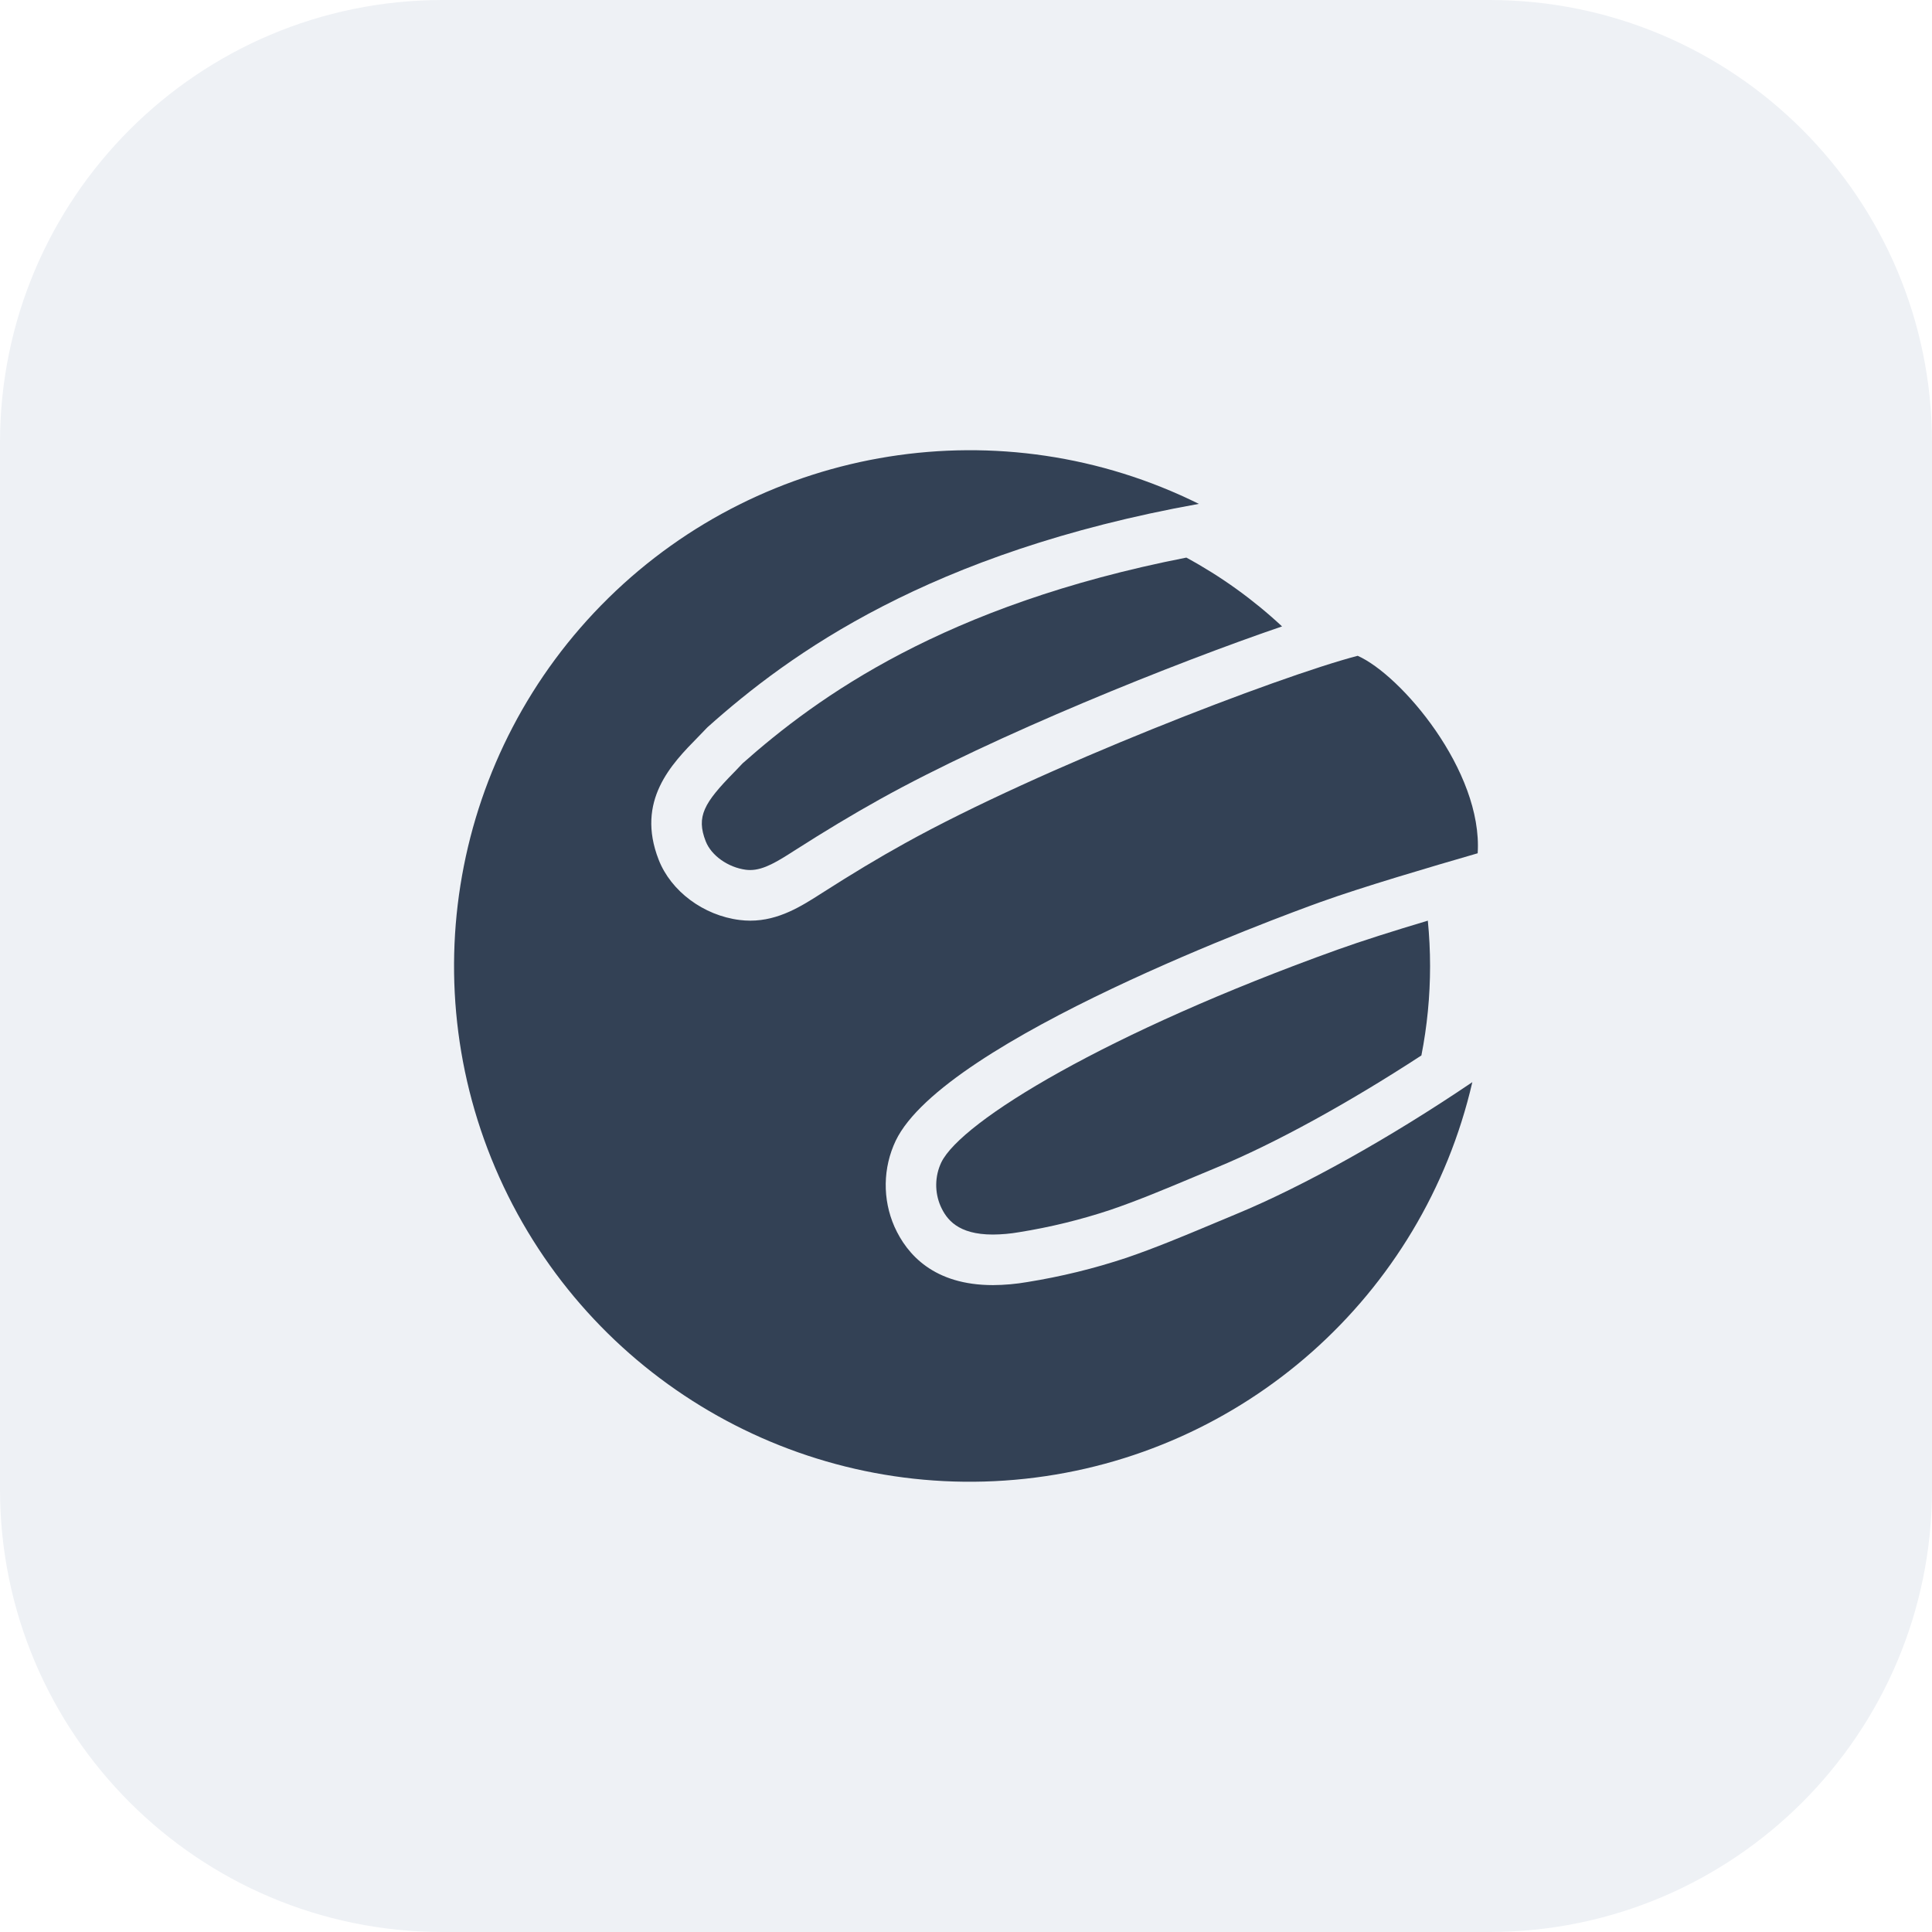
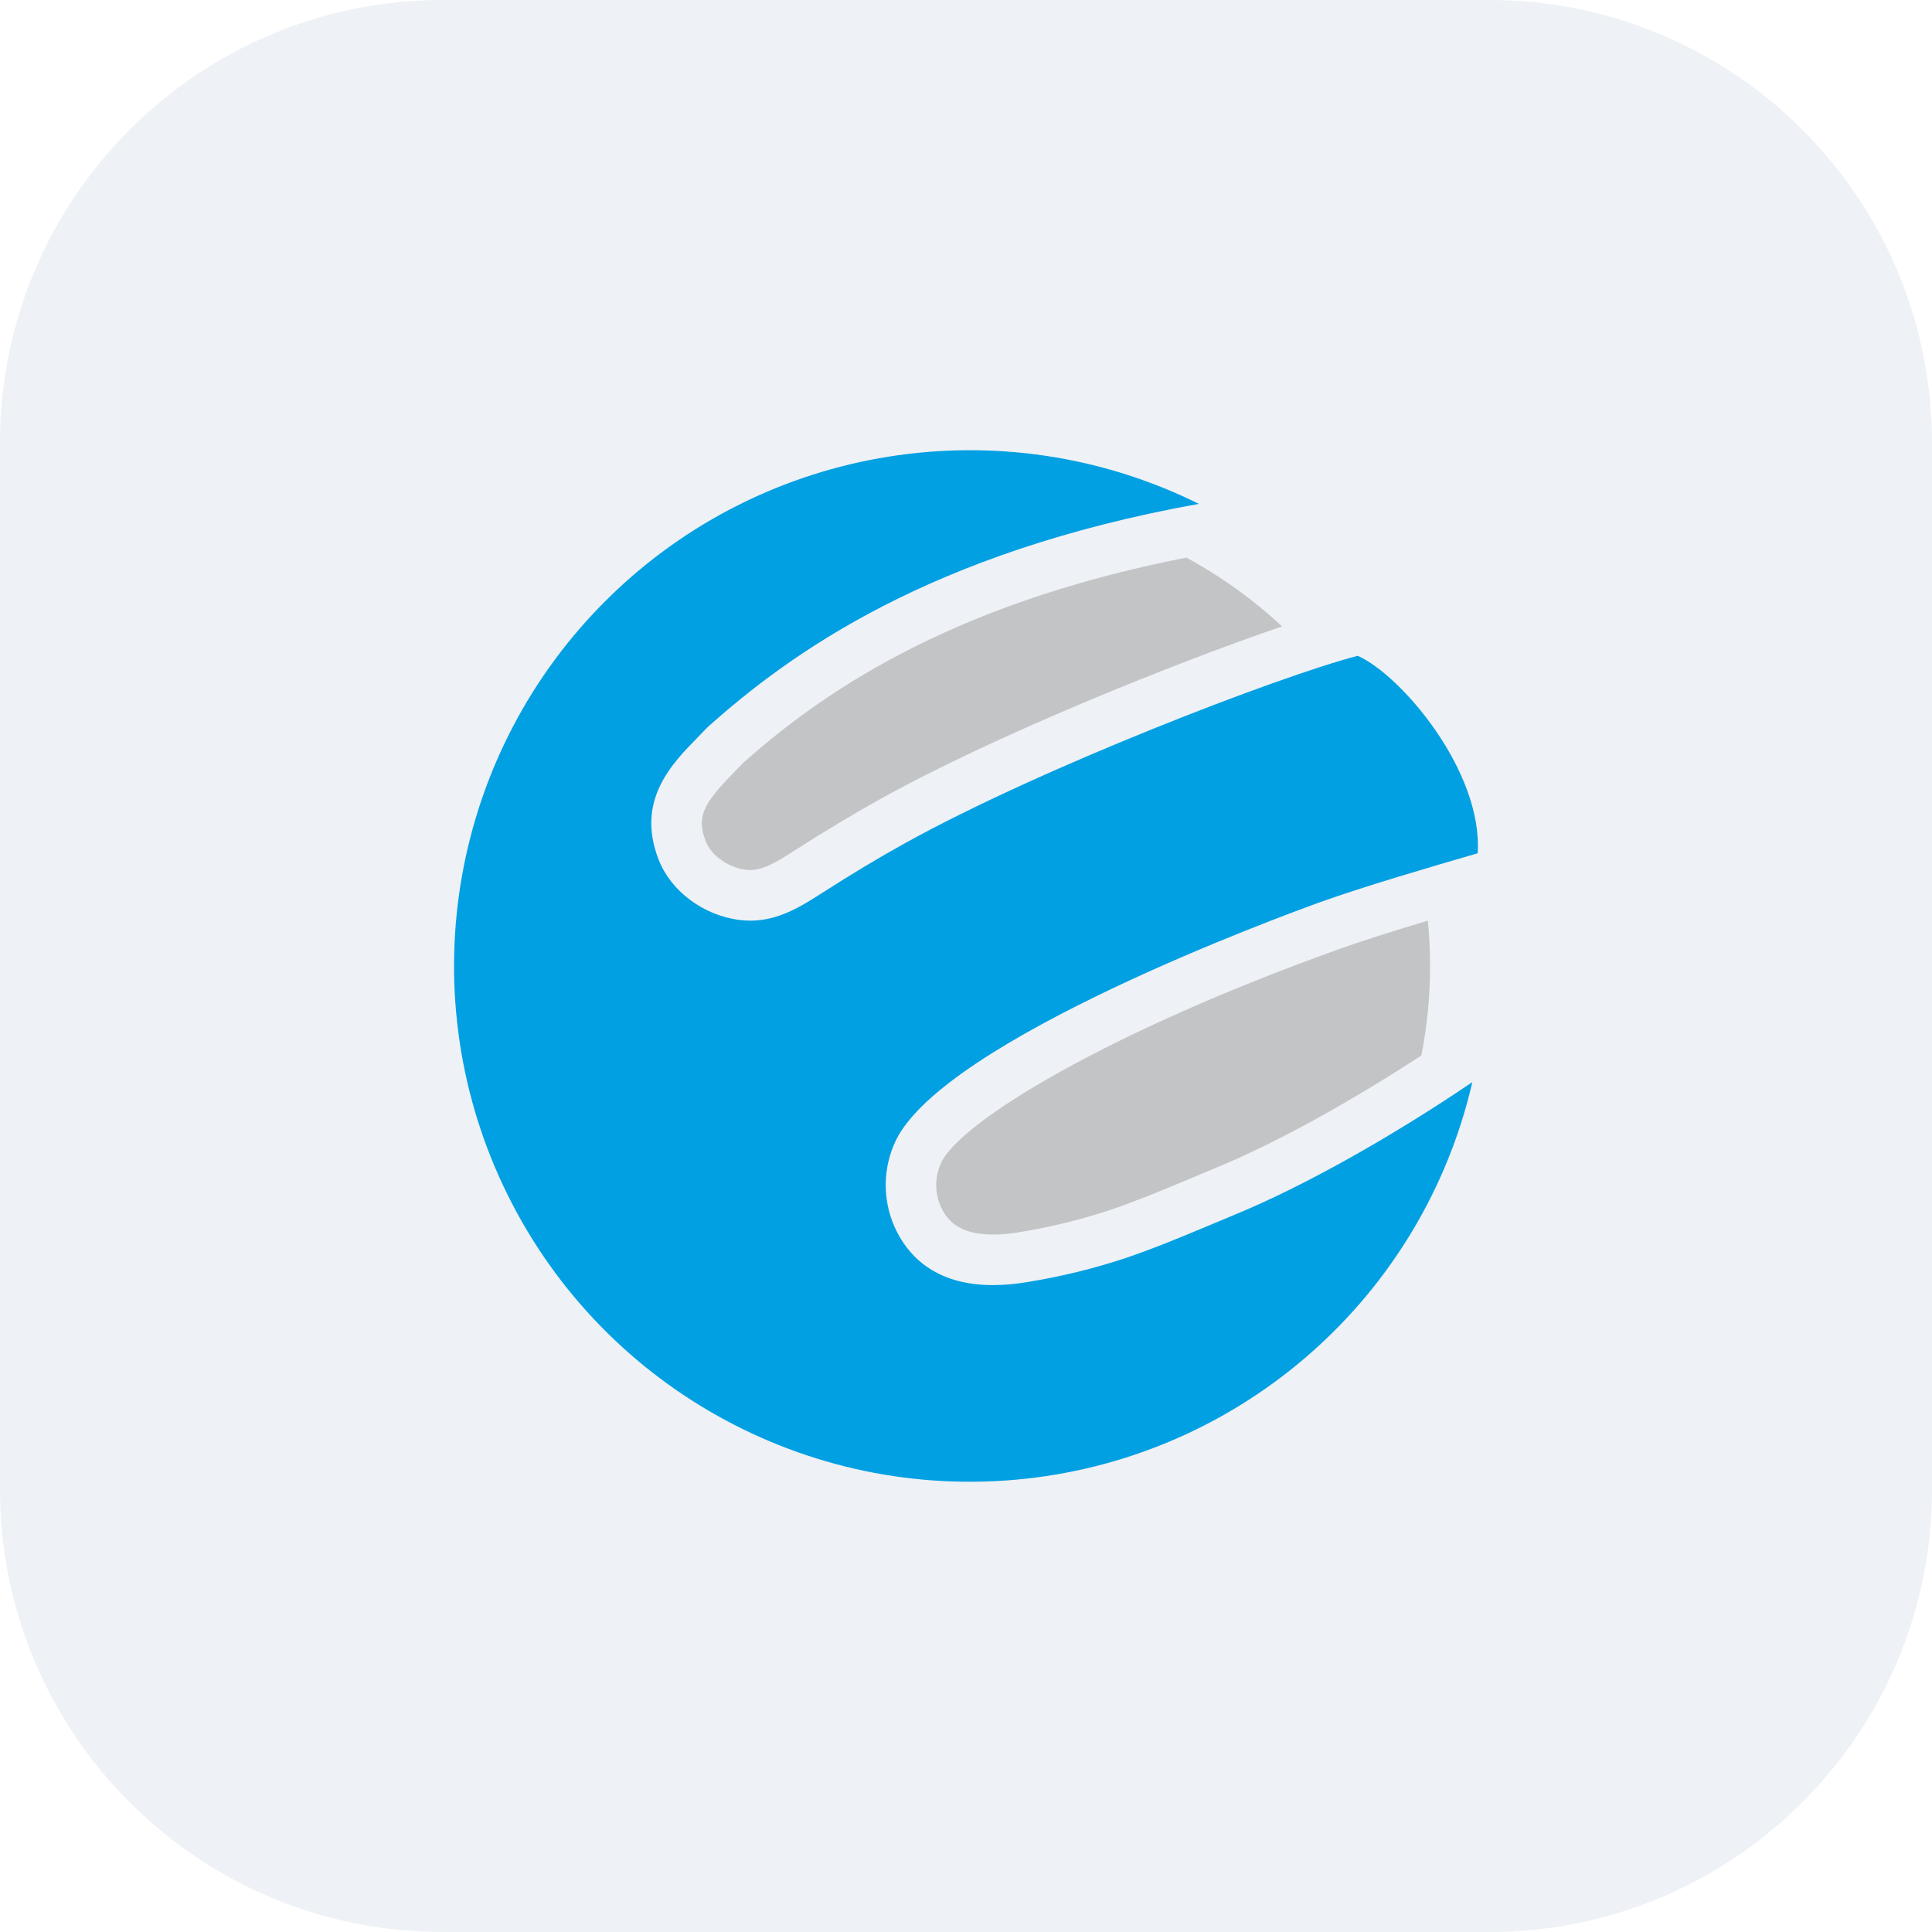
<svg xmlns="http://www.w3.org/2000/svg" viewBox="0 0 96 96" width="96" height="96" role="img">
  <rect width="96" height="96" rx="22" fill="#eef1f5" />
-   <g fill="#334155" transform="translate(22.19,22.00) scale(0.18583) translate(2.05,2.03)">
-     <path d="M54.74,100.78l0-.29c0,.1,0,.19,0,.29Z" />
-     <path d="M208.94,204.28l-6.27,2.62c-7.44,3.12-15.13,6.34-22.91,9a168.66,168.66,0,0,1-26.51,6.49,55.72,55.72,0,0,1-9.19.82c-15.76,0-23-8.14-26.35-15.62a27.66,27.66,0,0,1,.34-23c13-27,103.31-60.11,113.56-63.8,11.25-4.05,29.32-9.36,42.05-13.05,1.4-22-20.55-47.72-32.09-52.8-21,5.46-85,30.08-121.15,50.17-7,3.87-14.19,8.21-22.12,13.28-5.43,3.48-11.51,7.37-19.15,7.37a22.89,22.89,0,0,1-2.83-.18c-9.67-1.2-18.37-7.68-21.66-16.12-6.17-15.8,3.48-25.62,10.53-32.8.84-.86,1.66-1.7,2.42-2.51l.19-.18C89.62,54.48,126.9,27.3,199.1,14.31a137.91,137.91,0,1,0,73.13,154.63C250.2,183.85,227.08,196.79,208.94,204.28Z" />
-     <path d="M130.22,190.43a14.17,14.17,0,0,0-.18,11.65c1.58,3.54,4.61,7.61,14,7.61a42.49,42.49,0,0,0,7-.63,155.33,155.33,0,0,0,24.37-5.95c7.37-2.51,14.83-5.64,22.06-8.67l.43-.18,5.89-2.46c15.61-6.44,35.29-17.26,54.82-30a124.25,124.25,0,0,0,2.32-23.87c0-4.11-.21-8.17-.6-12.17-9,2.69-17.75,5.45-24.14,7.75C174.49,155.67,135.54,179.39,130.22,190.43Z" />
-     <path d="M75.06,85.85l-.24.24c-8.06,8.21-10.16,11.83-7.58,18.44,1.49,3.83,6,7,10.74,7.62a9.41,9.41,0,0,0,1.17.07c3.69,0,7.48-2.42,11.88-5.24,8.18-5.23,15.65-9.71,22.82-13.7,30.53-17,78.85-36.42,107.5-46.2a124.66,124.66,0,0,0-25.59-18.4c-64.85,12.7-98.67,37.3-118.64,55Z" />
+   <defs>
+     <style>.erp-a{fill:#a9aaad;}.erp-b{fill:#00a0e3;}.erp-c{fill:#c3c4c6;}</style>
+   </defs>
+   <g transform="translate(22.19,22.00) scale(0.18583) translate(2.05,2.03)">
+     <path class="erp-a" d="M54.74,100.78l0-.29c0,.1,0,.19,0,.29Z" />
+     <path class="erp-b" d="M208.94,204.28l-6.27,2.62c-7.44,3.12-15.13,6.34-22.91,9a168.66,168.66,0,0,1-26.51,6.49,55.72,55.72,0,0,1-9.19.82c-15.76,0-23-8.14-26.35-15.62a27.66,27.66,0,0,1,.34-23c13-27,103.31-60.11,113.56-63.8,11.25-4.05,29.32-9.36,42.05-13.05,1.4-22-20.55-47.72-32.09-52.8-21,5.46-85,30.08-121.15,50.17-7,3.87-14.19,8.21-22.12,13.28-5.43,3.48-11.51,7.37-19.15,7.37a22.89,22.89,0,0,1-2.83-.18c-9.67-1.2-18.37-7.68-21.66-16.12-6.17-15.8,3.48-25.62,10.53-32.8.84-.86,1.66-1.7,2.42-2.51l.19-.18C89.62,54.48,126.9,27.3,199.1,14.31a137.91,137.91,0,1,0,73.13,154.63C250.2,183.85,227.08,196.79,208.94,204.28Z" />
+     <path class="erp-c" d="M130.22,190.43a14.17,14.17,0,0,0-.18,11.65c1.58,3.54,4.61,7.61,14,7.61a42.49,42.49,0,0,0,7-.63,155.33,155.33,0,0,0,24.37-5.95c7.37-2.51,14.83-5.64,22.06-8.67l.43-.18,5.89-2.46c15.61-6.44,35.29-17.26,54.82-30a124.25,124.25,0,0,0,2.32-23.87c0-4.11-.21-8.17-.6-12.17-9,2.69-17.75,5.45-24.14,7.75C174.49,155.67,135.54,179.39,130.22,190.43Z" />
+     <path class="erp-c" d="M75.06,85.85l-.24.24c-8.06,8.21-10.16,11.83-7.58,18.44,1.49,3.83,6,7,10.74,7.62a9.41,9.41,0,0,0,1.17.07c3.69,0,7.48-2.42,11.88-5.24,8.18-5.23,15.65-9.71,22.82-13.7,30.53-17,78.85-36.42,107.5-46.2a124.66,124.66,0,0,0-25.59-18.4c-64.85,12.7-98.67,37.3-118.64,55Z" />
  </g>
</svg>
